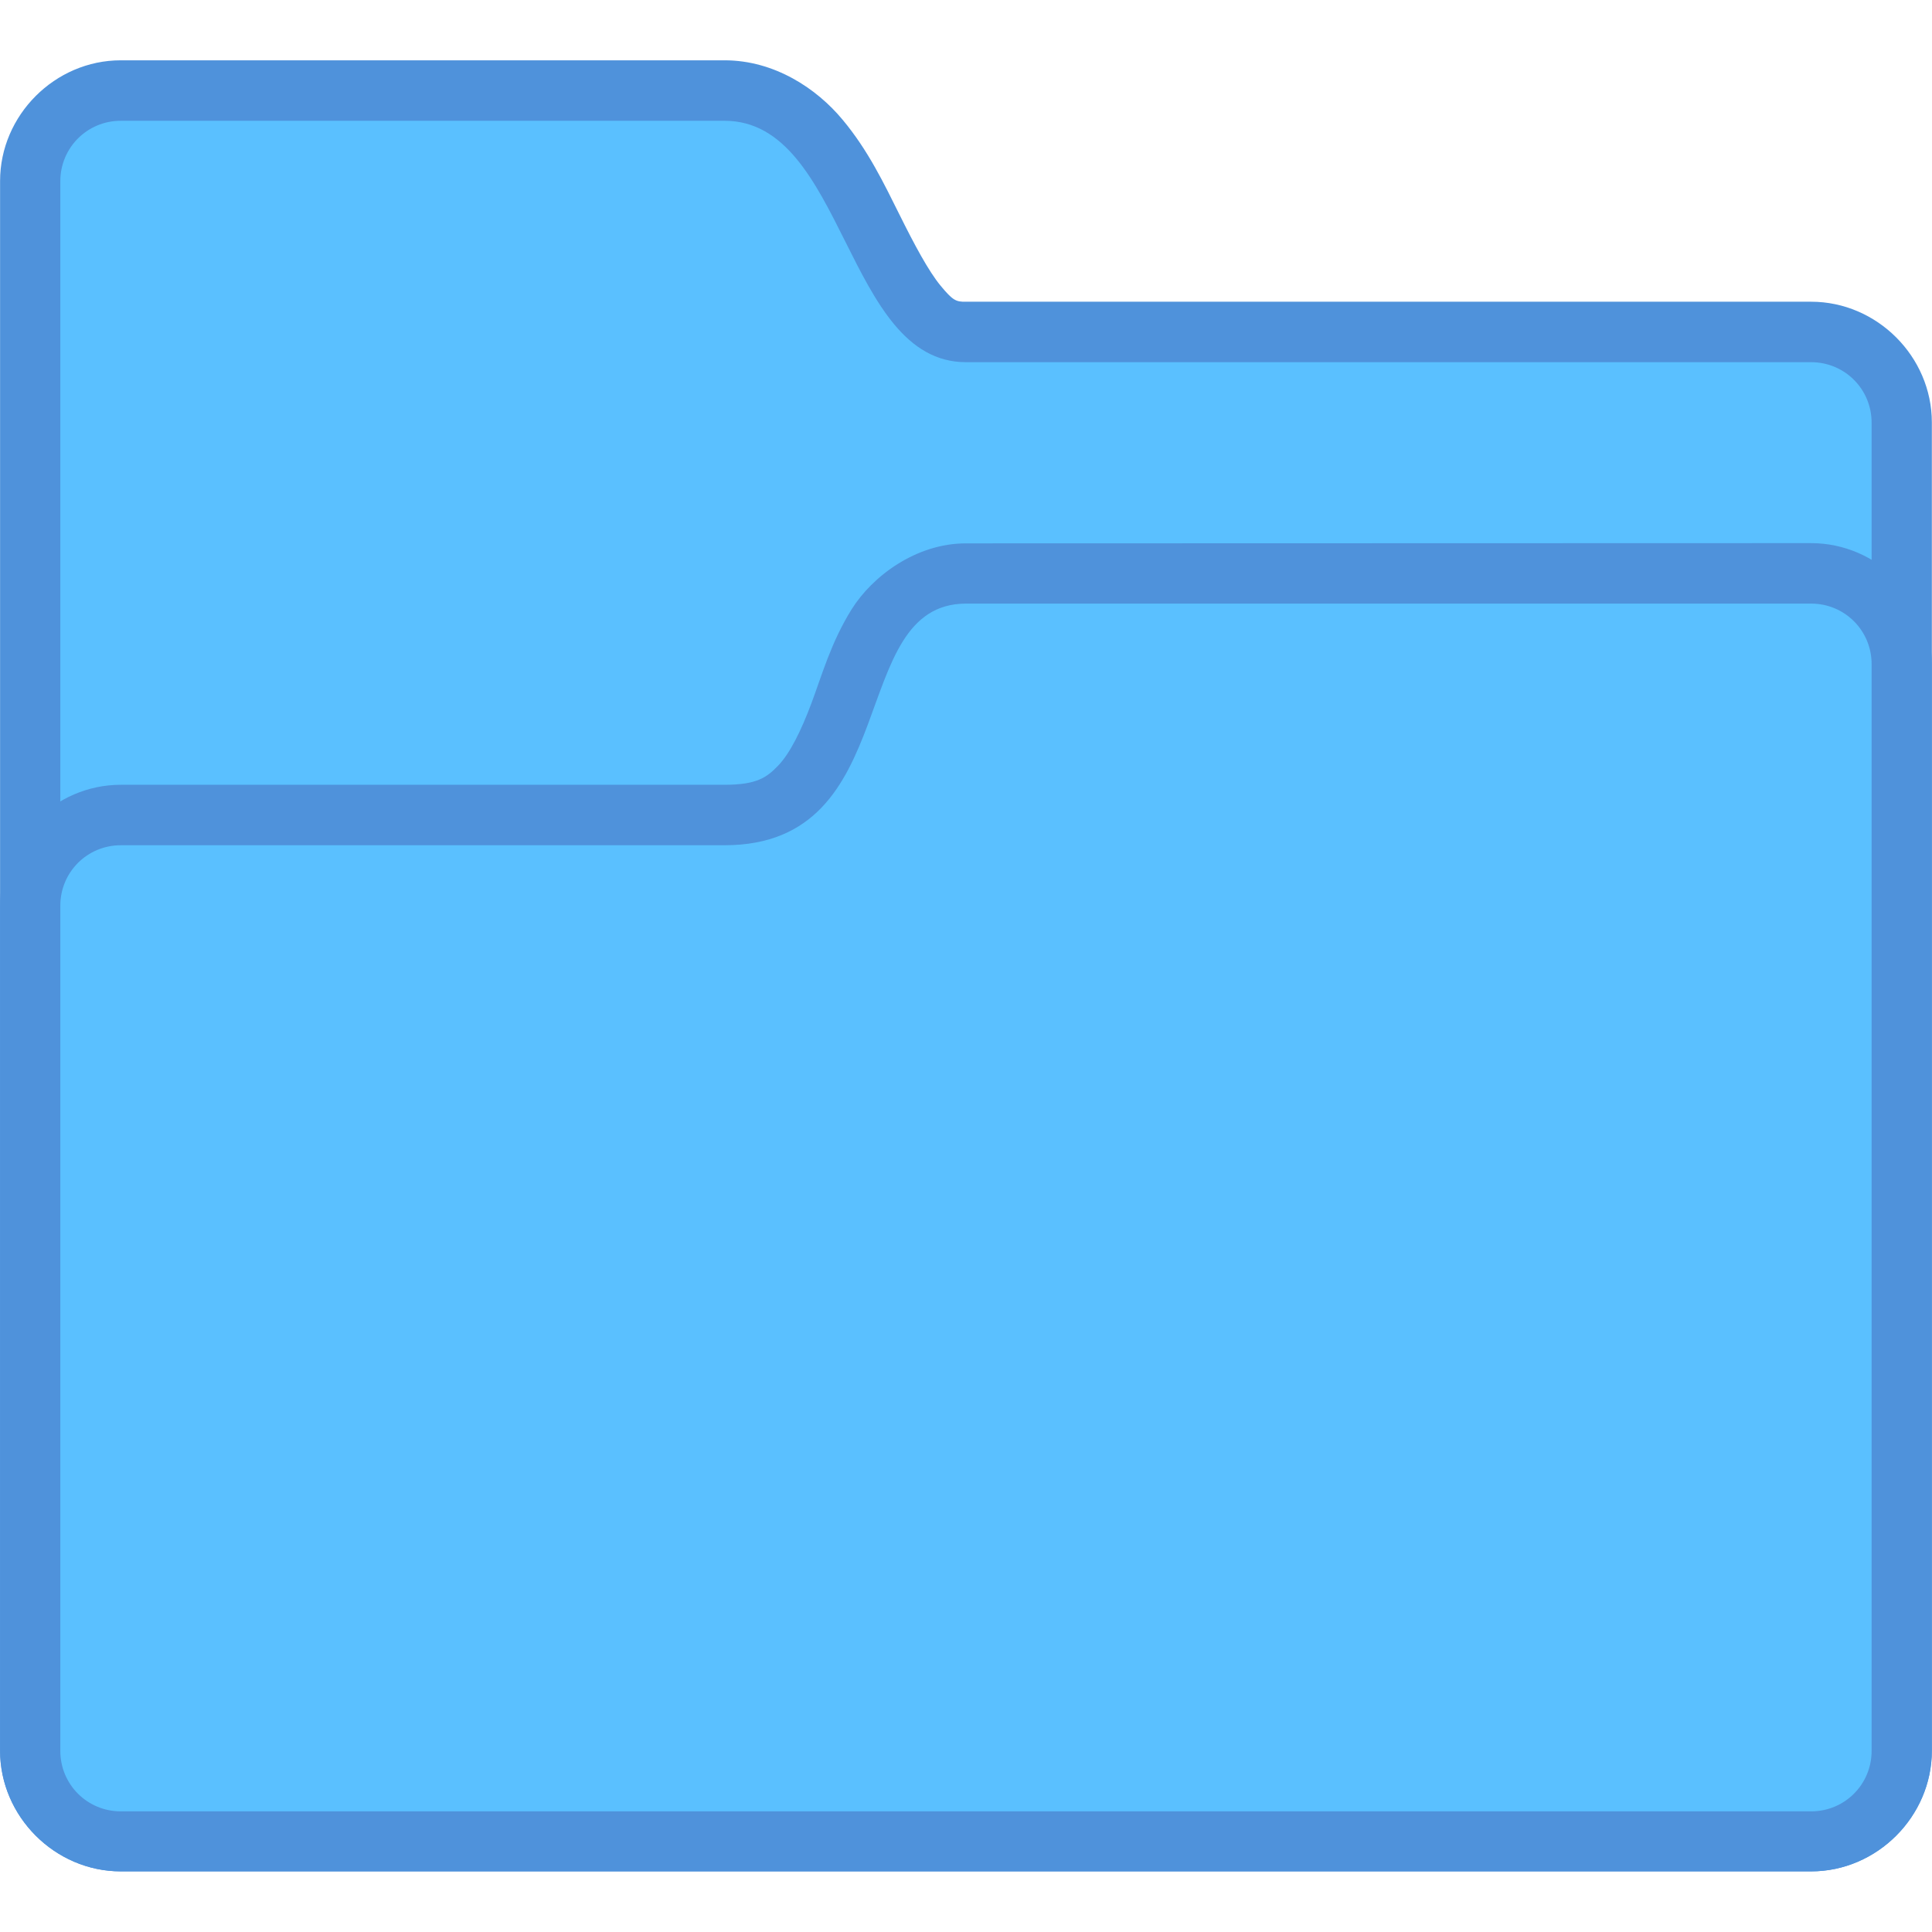
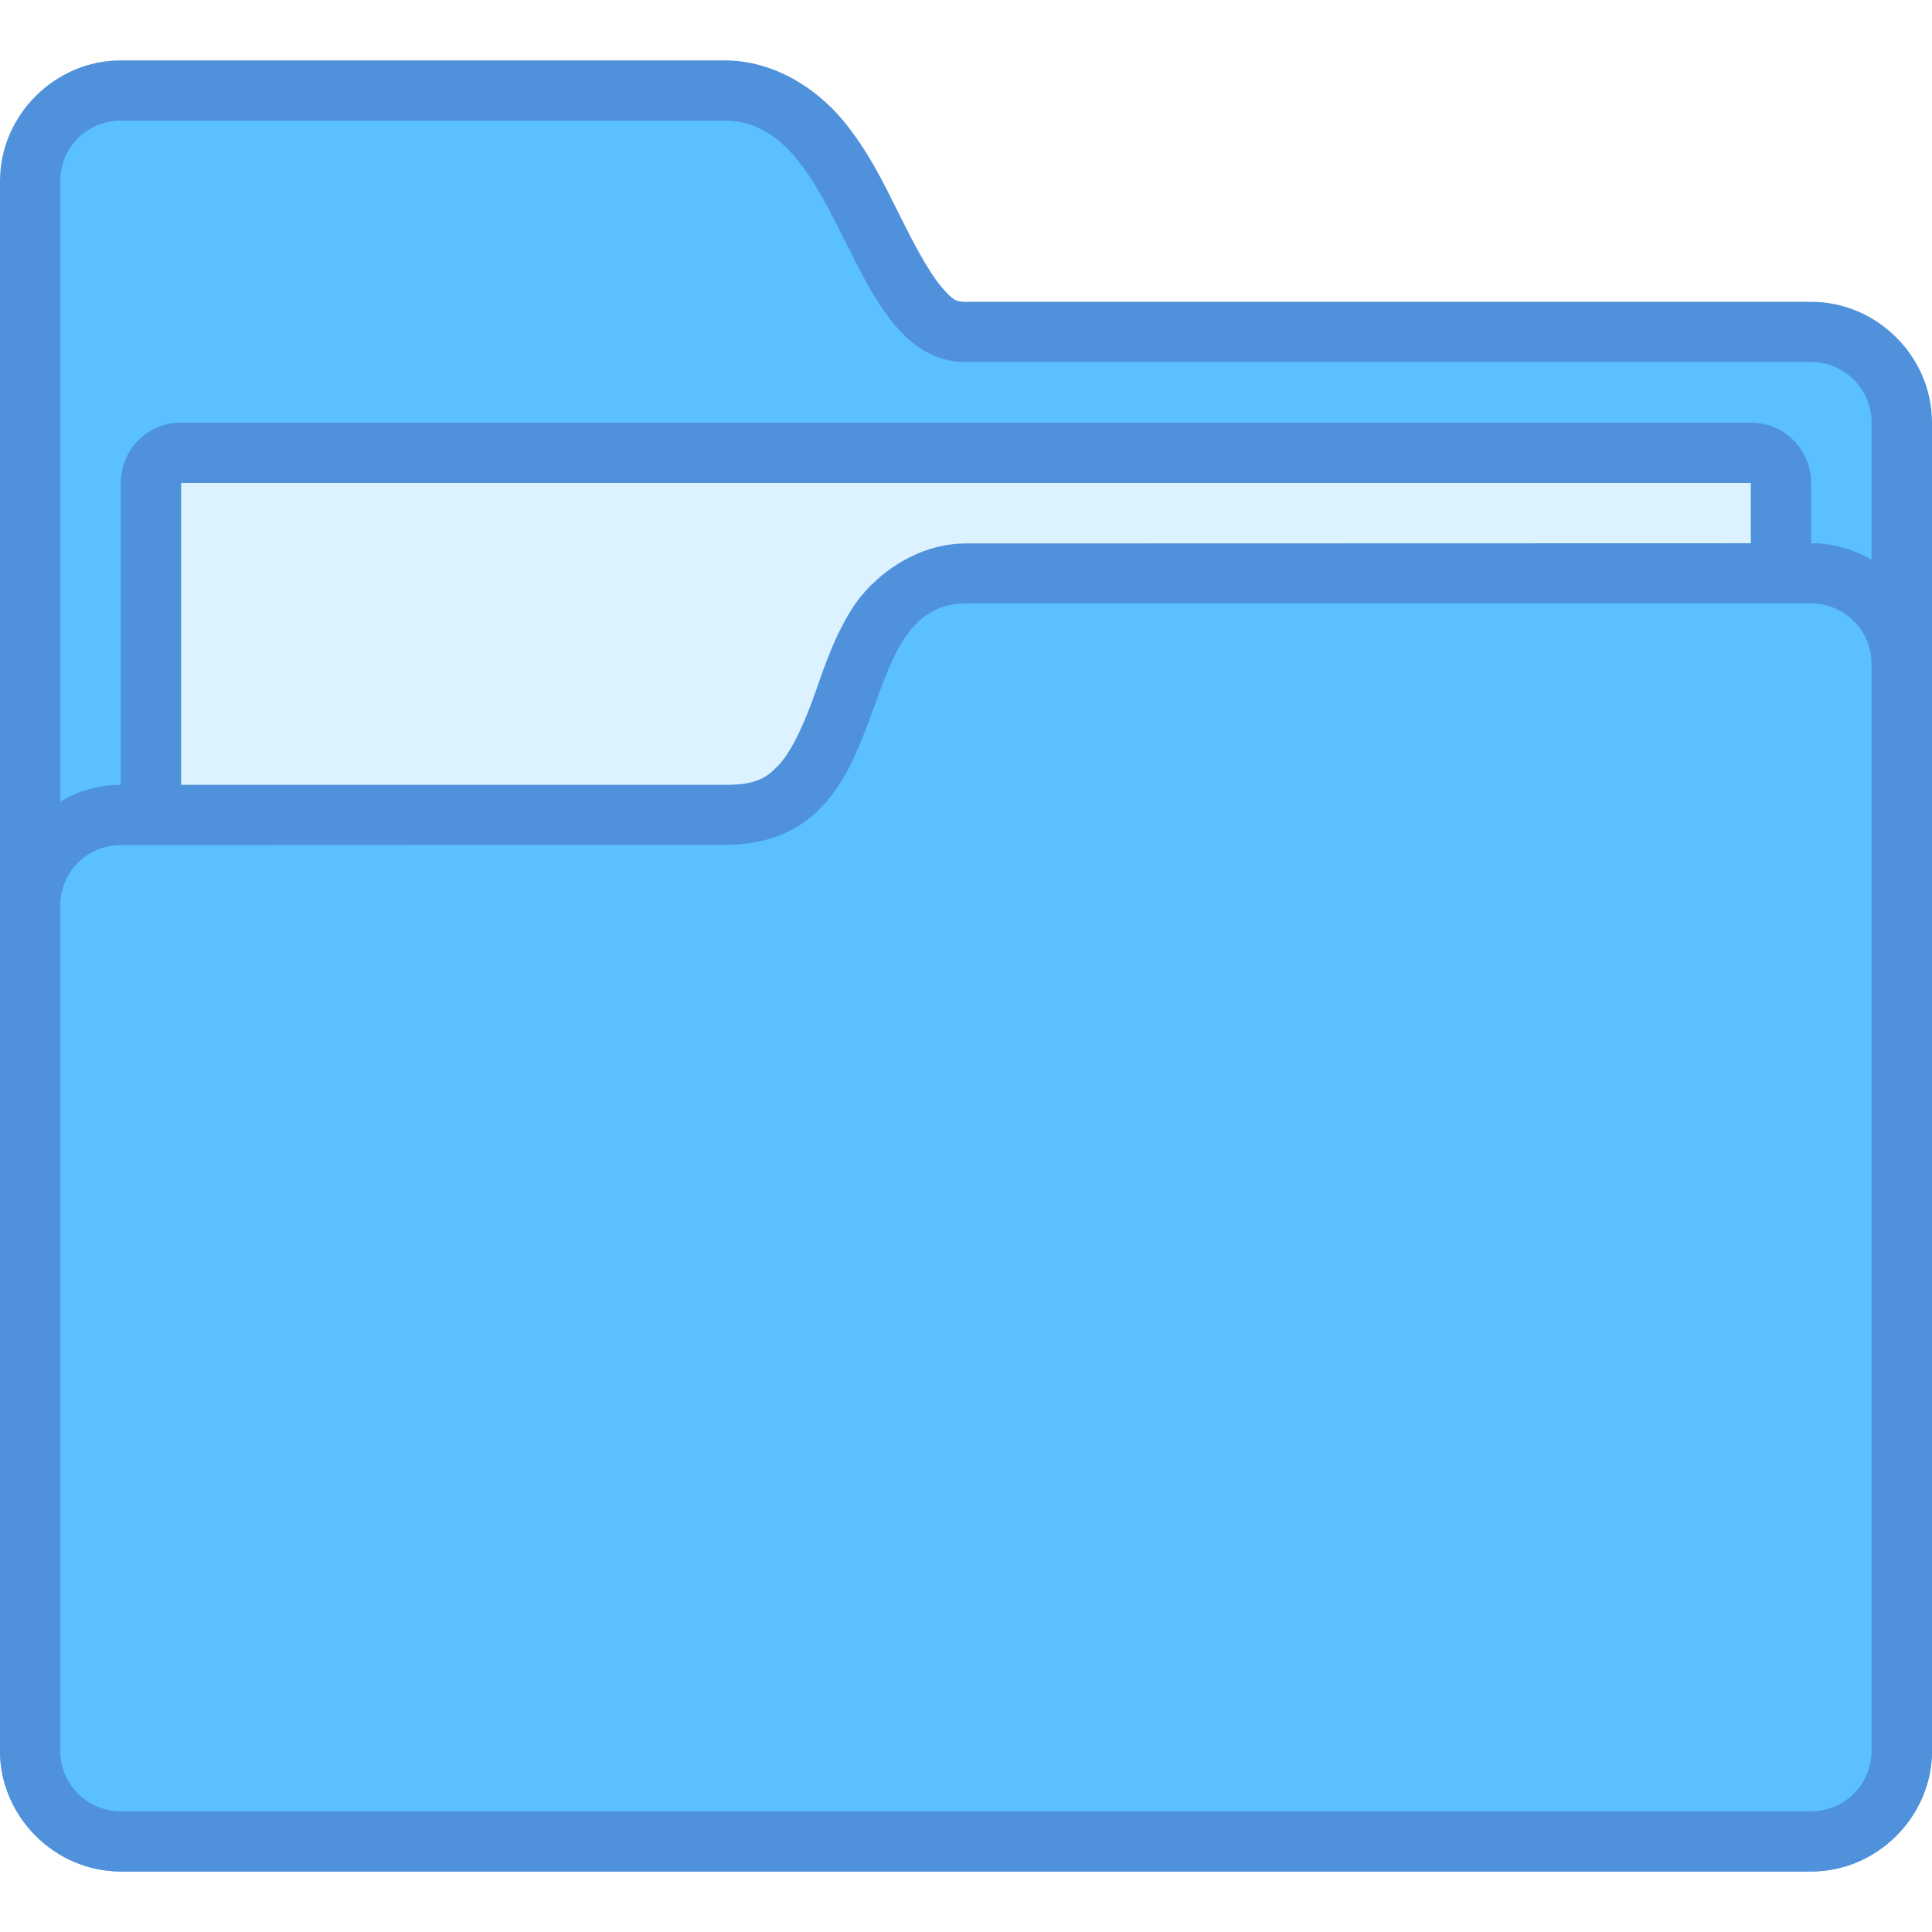
<svg xmlns="http://www.w3.org/2000/svg" width="32" height="32" viewBox="0 0 8.467 8.467" version="1.1" id="svg8">
  <defs id="defs2" />
  <g id="layer1" transform="translate(0,-288.5333)">
-     <g id="g21729" transform="translate(4.233333,0.2645833)">
-       <path id="path1151" d="m -3.704,288.533 c -0.289,0 -0.529,0.241 -0.529,0.529 v 6.879 c 0,0.289 0.241,0.529 0.529,0.529 h 7.408 c 0.289,0 0.529,-0.241 0.529,-0.529 v -5.821 c 0,-0.289 -0.241,-0.529 -0.529,-0.529 H -9.6295571e-8 C -0.044,289.592 -0.058,289.585 -0.111,289.521 c -0.053,-0.064 -0.115,-0.18 -0.181,-0.313 -0.066,-0.132 -0.136,-0.28 -0.249,-0.415 -0.112,-0.135 -0.297,-0.26 -0.517,-0.26 z" style="color:#000000;font-style:normal;font-variant:normal;font-weight:normal;font-stretch:normal;font-size:medium;line-height:normal;font-family:sans-serif;font-variant-ligatures:normal;font-variant-position:normal;font-variant-caps:normal;font-variant-numeric:normal;font-variant-alternates:normal;font-feature-settings:normal;text-indent:0;text-align:start;text-decoration:none;text-decoration-line:none;text-decoration-style:solid;text-decoration-color:#000000;letter-spacing:normal;word-spacing:normal;text-transform:none;writing-mode:lr-tb;direction:ltr;text-orientation:mixed;dominant-baseline:auto;baseline-shift:baseline;text-anchor:start;white-space:normal;shape-padding:0;clip-rule:nonzero;display:inline;overflow:visible;visibility:visible;opacity:1;isolation:auto;mix-blend-mode:normal;color-interpolation:sRGB;color-interpolation-filters:linearRGB;solid-color:#000000;solid-opacity:1;vector-effect:none;fill:#4f92db;fill-opacity:1;fill-rule:nonzero;stroke:none;stroke-width:0.529;stroke-linecap:round;stroke-linejoin:round;stroke-miterlimit:4;stroke-dasharray:none;stroke-dashoffset:0;stroke-opacity:1;color-rendering:auto;image-rendering:auto;shape-rendering:auto;text-rendering:auto;enable-background:accumulate" />
-       <path style="fill:#5ac0ff;fill-opacity:1;stroke-width:0.529;stroke-miterlimit:4;stroke-dasharray:none" id="path13-6-3-1-3-0-7-7-3" d="m -3.704,288.798 c -0.147,0 -0.265,0.118 -0.265,0.265 v 6.879 c 0,0.147 0.118,0.265 0.265,0.265 h 7.408 c 0.147,0 0.265,-0.118 0.265,-0.265 v -5.821 c 0,-0.147 -0.118,-0.265 -0.265,-0.265 H -9.6295572e-8 C -0.529,289.856 -0.529,288.798 -1.058,288.798 Z" />
-       <path id="path1105" d="M -9.6295571e-8,290.65 C -0.22,290.65 -0.411,290.795 -0.501,290.939 c -0.09,0.144 -0.13,0.288 -0.176,0.411 -0.046,0.123 -0.095,0.221 -0.146,0.274 -0.051,0.053 -0.095,0.084 -0.235,0.084 h -2.646 c -0.289,2e-5 -0.529,0.241 -0.529,0.529 v 3.704 c 0,0.289 0.241,0.529 0.529,0.529 h 7.408 c 0.289,0 0.529,-0.241 0.529,-0.529 v -4.763 c 0,-0.289 -0.241,-0.529 -0.529,-0.529 z" style="color:#000000;font-style:normal;font-variant:normal;font-weight:normal;font-stretch:normal;font-size:medium;line-height:normal;font-family:sans-serif;font-variant-ligatures:normal;font-variant-position:normal;font-variant-caps:normal;font-variant-numeric:normal;font-variant-alternates:normal;font-feature-settings:normal;text-indent:0;text-align:start;text-decoration:none;text-decoration-line:none;text-decoration-style:solid;text-decoration-color:#000000;letter-spacing:normal;word-spacing:normal;text-transform:none;writing-mode:lr-tb;direction:ltr;text-orientation:mixed;dominant-baseline:auto;baseline-shift:baseline;text-anchor:start;white-space:normal;shape-padding:0;clip-rule:nonzero;display:inline;overflow:visible;visibility:visible;opacity:1;isolation:auto;mix-blend-mode:normal;color-interpolation:sRGB;color-interpolation-filters:linearRGB;solid-color:#000000;solid-opacity:1;vector-effect:none;fill:#4f92db;fill-opacity:1;fill-rule:nonzero;stroke:none;stroke-width:0.529;stroke-linecap:butt;stroke-linejoin:miter;stroke-miterlimit:4;stroke-dasharray:none;stroke-dashoffset:0;stroke-opacity:1;color-rendering:auto;image-rendering:auto;shape-rendering:auto;text-rendering:auto;enable-background:accumulate" />
-       <path d="m -3.704,291.973 c -0.147,0 -0.265,0.118 -0.265,0.265 v 3.704 c 0,0.147 0.118,0.265 0.265,0.265 h 7.408 c 0.147,0 0.265,-0.118 0.265,-0.265 v -4.763 c 0,-0.147 -0.118,-0.265 -0.265,-0.265 H -9.6295572e-8 C -0.529,290.915 -0.265,291.973 -1.058,291.973 Z" id="path13-6-3-1-3-0-7-7-9-2" style="fill:#5ac0ff;fill-opacity:1;stroke:none;stroke-width:0.529;stroke-miterlimit:4;stroke-dasharray:none;stroke-opacity:1" />
+     <path style="color:#000000;font-style:normal;font-variant:normal;font-weight:normal;font-stretch:normal;font-size:medium;line-height:normal;font-family:sans-serif;font-variant-ligatures:normal;font-variant-position:normal;font-variant-caps:normal;font-variant-numeric:normal;font-variant-alternates:normal;font-feature-settings:normal;text-indent:0;text-align:start;text-decoration:none;text-decoration-line:none;text-decoration-style:solid;text-decoration-color:#000000;letter-spacing:normal;word-spacing:normal;text-transform:none;writing-mode:lr-tb;direction:ltr;text-orientation:mixed;dominant-baseline:auto;baseline-shift:baseline;text-anchor:start;white-space:normal;shape-padding:0;clip-rule:nonzero;display:inline;overflow:visible;visibility:visible;opacity:1;isolation:auto;mix-blend-mode:normal;color-interpolation:sRGB;color-interpolation-filters:linearRGB;solid-color:#000000;solid-opacity:1;vector-effect:none;fill:#4f92db;fill-opacity:1;fill-rule:nonzero;stroke:none;stroke-width:0.529;stroke-linecap:round;stroke-linejoin:round;stroke-miterlimit:4;stroke-dasharray:none;stroke-dashoffset:0;stroke-opacity:1;color-rendering:auto;image-rendering:auto;shape-rendering:auto;text-rendering:auto;enable-background:accumulate" d="M 0.529,288.798 C 0.241,288.798 0,289.038 0,289.327 v 6.879 c 0,0.289 0.241,0.529 0.529,0.529 H 7.938 c 0.289,0 0.529,-0.241 0.529,-0.529 v -5.821 c 0,-0.289 -0.241,-0.529 -0.529,-0.529 H 4.233 c -0.044,0 -0.058,-0.007 -0.111,-0.07 C 4.069,289.722 4.007,289.606 3.941,289.473 3.875,289.341 3.805,289.193 3.692,289.058 3.58,288.924 3.395,288.798 3.175,288.798 Z" id="path1151" />
+     <path d="m 0.529,289.062 c -0.147,0 -0.265,0.118 -0.265,0.265 v 6.879 c 0,0.147 0.118,0.265 0.265,0.265 h 7.408 c 0.147,0 0.265,-0.118 0.265,-0.265 v -5.821 c 0,-0.147 -0.118,-0.265 -0.265,-0.265 h -3.704 c -0.529,0 -0.529,-1.058 -1.058,-1.058 z" id="path13-6-3-1-3-0-7-7-3" style="fill:#5ac0ff;fill-opacity:1;stroke-width:0.529;stroke-miterlimit:4;stroke-dasharray:none" />
+     <g transform="matrix(0.2645833,0,0,0.2645833,6.9999997e-8,213.7489)" id="layer1-3">
+       <g transform="translate(40.75394,30.63084)" id="layer1-0-6" style="stroke:#3ba0f3;stroke-width:2;stroke-linecap:round;stroke-linejoin:round;stroke-miterlimit:4;stroke-dasharray:none;stroke-opacity:1">
+         <g transform="translate(-40.75394,-34.63084)" id="g6719-0" style="stroke:#3ba0f3;stroke-width:2;stroke-linecap:round;stroke-linejoin:round;stroke-miterlimit:4;stroke-dasharray:none;stroke-opacity:1" />
+       </g>
+       <g transform="translate(40.75394,30.63084)" id="layer1-0" style="fill:#92ceff;fill-opacity:1;stroke-width:2;stroke-miterlimit:4;stroke-dasharray:none">
+         <g transform="translate(-40.75394,-34.63084)" id="g6719" style="fill:#7081a0;fill-opacity:1;stroke-width:2;stroke-miterlimit:4;stroke-dasharray:none" />
+       </g>
+       <path id="rect836" d="m 3,289.65 h 26 c 0.554,0 1,0.446 1,1 v 7 c 0,0.554 -0.446,1 -1,1 H 3 c -0.554,0 -1,-0.446 -1,-1 v -7 c 0,-0.554 0.446,-1 1,-1 z" style="opacity:1;vector-effect:none;fill:#4f92db;fill-opacity:1;stroke:none;stroke-width:2;stroke-linecap:round;stroke-linejoin:round;stroke-miterlimit:4;stroke-dasharray:none;stroke-dashoffset:0;stroke-opacity:1;paint-order:normal" />
+       <path id="rect838" d="m 3,290.65 h 26 v 8 H 3 Z" style="opacity:1;vector-effect:none;fill:#dcf2ff;fill-opacity:1;stroke:none;stroke-width:2;stroke-linecap:round;stroke-linejoin:round;stroke-miterlimit:4;stroke-dasharray:none;stroke-dashoffset:0;stroke-opacity:1;paint-order:normal" />
+       <g id="g999" transform="matrix(-1,0,0,1,-20,30.99999)">
+         <g style="stroke:#3ba0f3;stroke-width:2;stroke-linecap:round;stroke-linejoin:round;stroke-miterlimit:4;stroke-dasharray:none;stroke-opacity:1" id="layer1-0-6-2" transform="translate(-11.24606,-0.3691551)">
+           <g style="stroke:#3ba0f3;stroke-width:2;stroke-linecap:round;stroke-linejoin:round;stroke-miterlimit:4;stroke-dasharray:none;stroke-opacity:1" id="g6719-0-6" transform="translate(-40.75394,-34.63084)" />
+         </g>
+         <g style="fill:#92ceff;fill-opacity:1;stroke-width:2;stroke-miterlimit:4;stroke-dasharray:none" id="layer1-0-8" transform="translate(-11.24606,-0.3691551)">
+           <g style="fill:#92ceff;fill-opacity:1;stroke-width:2;stroke-miterlimit:4;stroke-dasharray:none" id="g6719-7" transform="translate(-40.75394,-34.63084)" />
+         </g>
+       </g>
    </g>
+     <path style="color:#000000;font-style:normal;font-variant:normal;font-weight:normal;font-stretch:normal;font-size:medium;line-height:normal;font-family:sans-serif;font-variant-ligatures:normal;font-variant-position:normal;font-variant-caps:normal;font-variant-numeric:normal;font-variant-alternates:normal;font-feature-settings:normal;text-indent:0;text-align:start;text-decoration:none;text-decoration-line:none;text-decoration-style:solid;text-decoration-color:#000000;letter-spacing:normal;word-spacing:normal;text-transform:none;writing-mode:lr-tb;direction:ltr;text-orientation:mixed;dominant-baseline:auto;baseline-shift:baseline;text-anchor:start;white-space:normal;shape-padding:0;clip-rule:nonzero;display:inline;overflow:visible;visibility:visible;opacity:1;isolation:auto;mix-blend-mode:normal;color-interpolation:sRGB;color-interpolation-filters:linearRGB;solid-color:#000000;solid-opacity:1;vector-effect:none;fill:#4f92db;fill-opacity:1;fill-rule:nonzero;stroke:none;stroke-width:0.529;stroke-linecap:butt;stroke-linejoin:miter;stroke-miterlimit:4;stroke-dasharray:none;stroke-dashoffset:0;stroke-opacity:1;color-rendering:auto;image-rendering:auto;shape-rendering:auto;text-rendering:auto;enable-background:accumulate" d="m 4.233,290.915 c -0.22,0 -0.411,0.145 -0.501,0.289 -0.09,0.144 -0.13,0.288 -0.176,0.411 -0.046,0.123 -0.095,0.221 -0.146,0.274 -0.051,0.053 -0.095,0.084 -0.235,0.084 H 0.529 C 0.241,291.973 0,292.214 0,292.502 v 3.704 c 0,0.289 0.241,0.529 0.529,0.529 H 7.938 c 0.289,0 0.529,-0.241 0.529,-0.529 v -4.763 c 0,-0.289 -0.241,-0.529 -0.529,-0.529 z" id="path1105" />
+     <path style="fill:#5ac0ff;fill-opacity:1;stroke:none;stroke-width:0.529;stroke-miterlimit:4;stroke-dasharray:none;stroke-opacity:1" id="path13-6-3-1-3-0-7-7-9-2" d="m 0.529,292.237 c -0.147,0 -0.265,0.118 -0.265,0.265 v 3.704 c 0,0.147 0.118,0.265 0.265,0.265 h 7.408 c 0.147,0 0.265,-0.118 0.265,-0.265 v -4.763 c 0,-0.147 -0.118,-0.265 -0.265,-0.265 h -3.704 c -0.529,0 -0.265,1.058 -1.058,1.058 z" />
  </g>
</svg>
